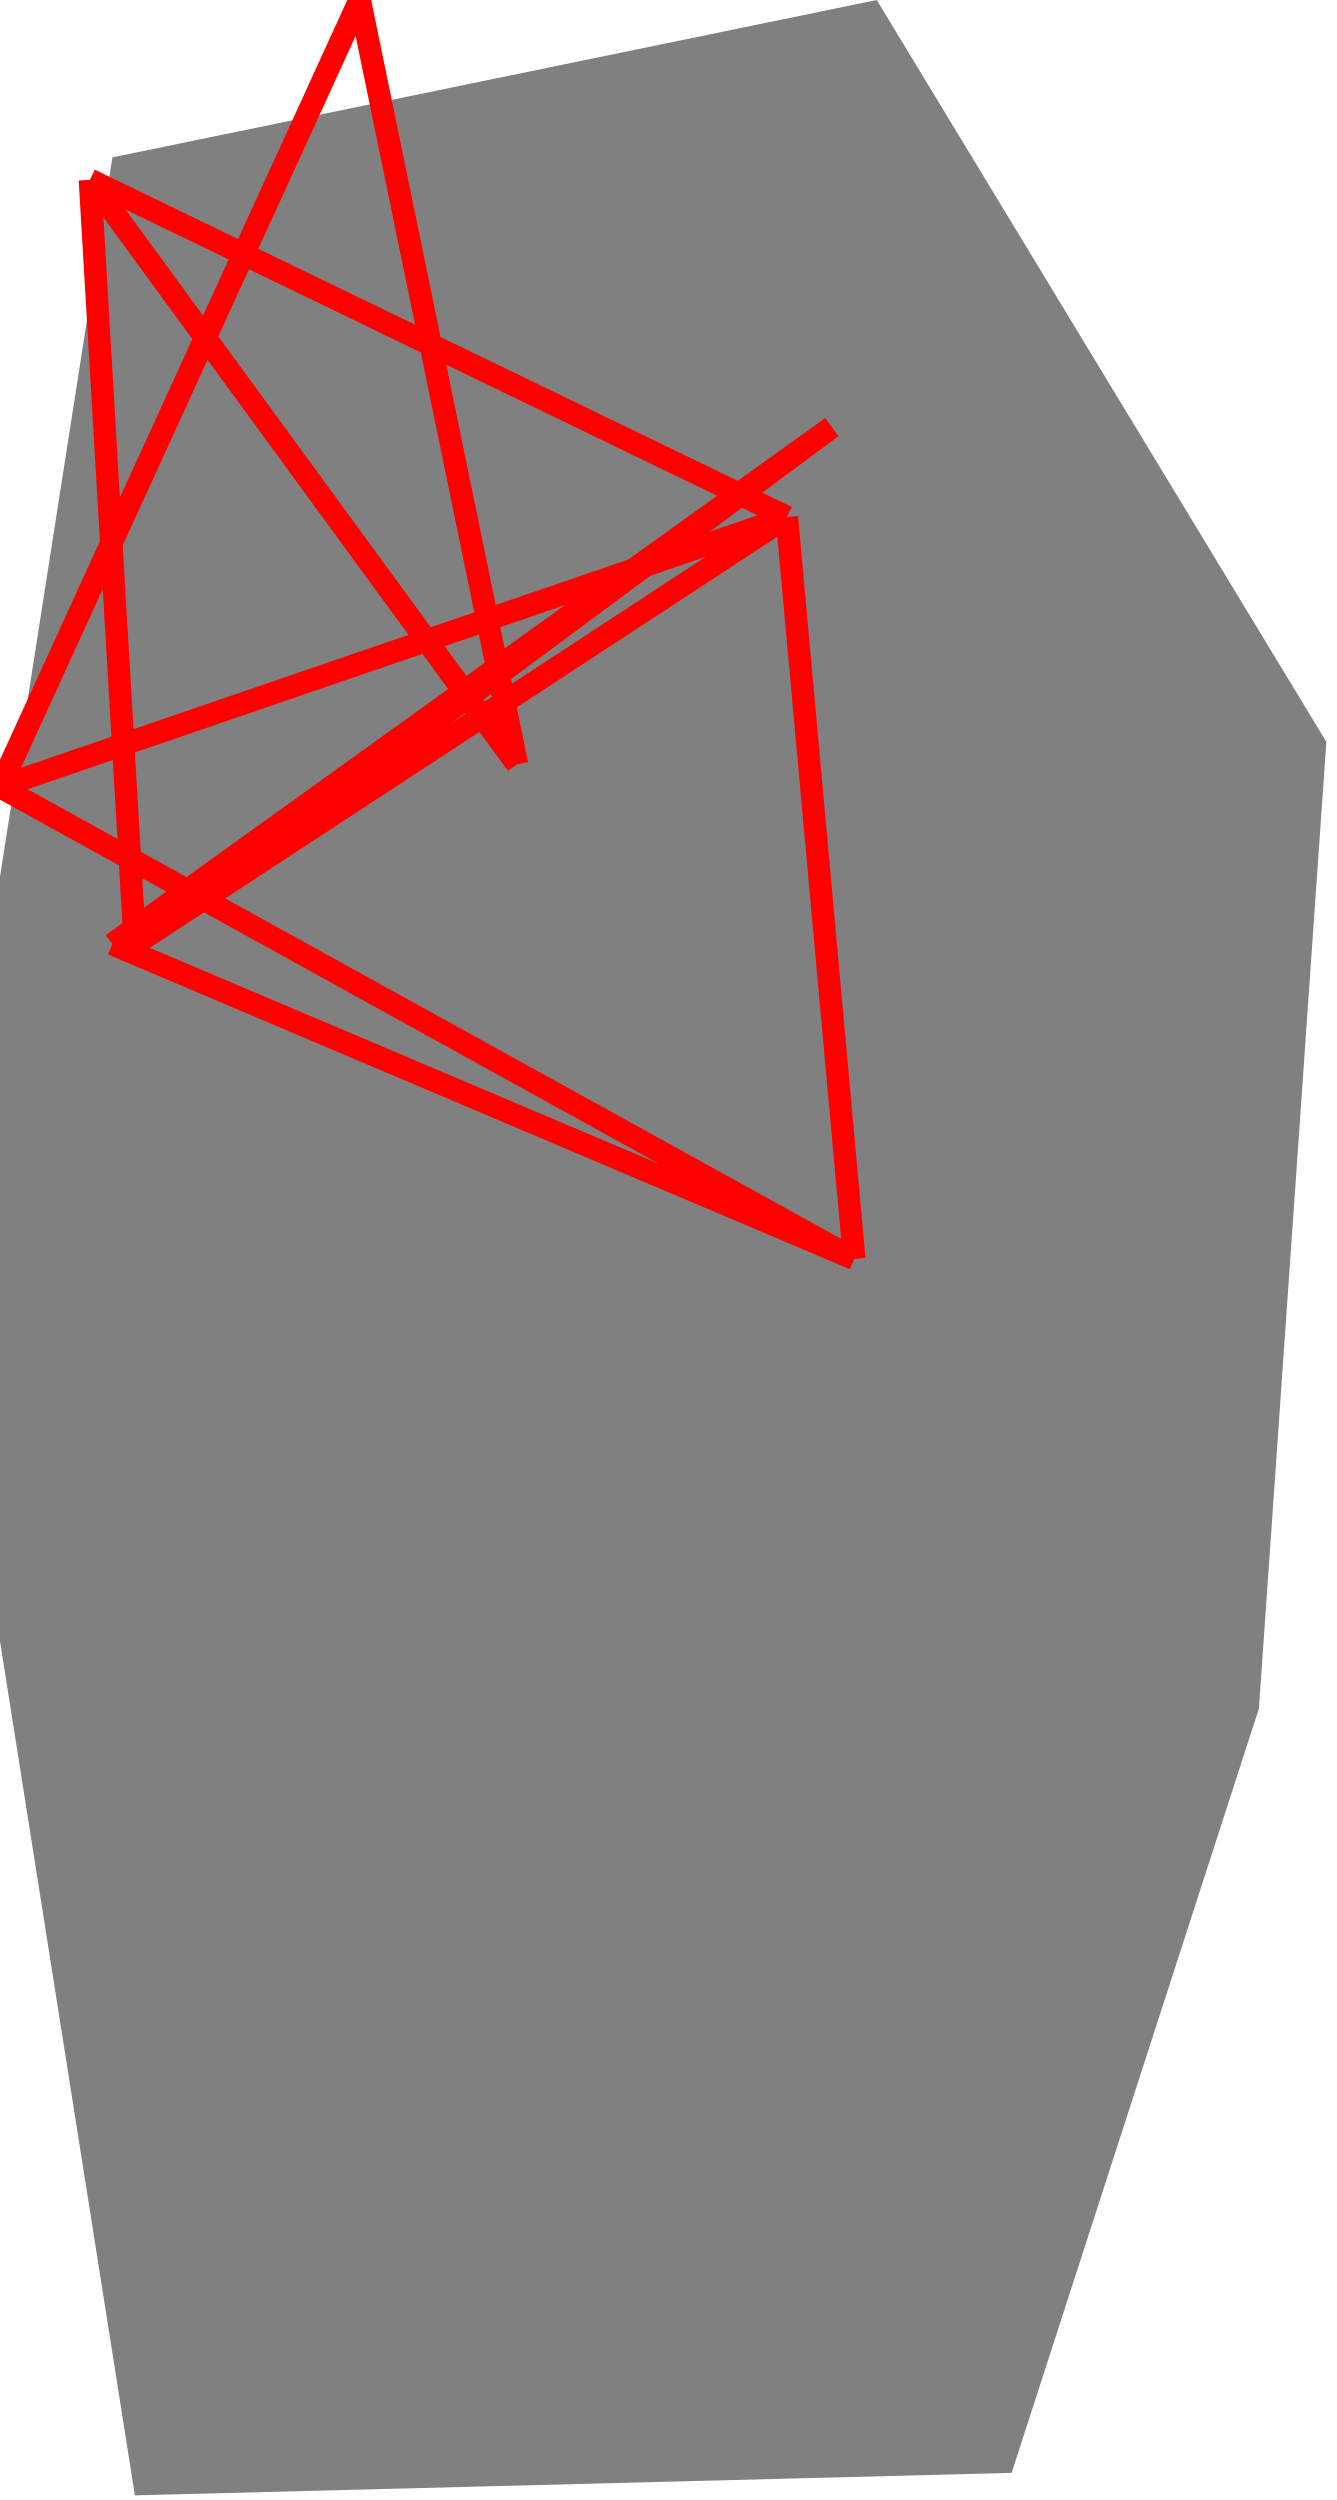
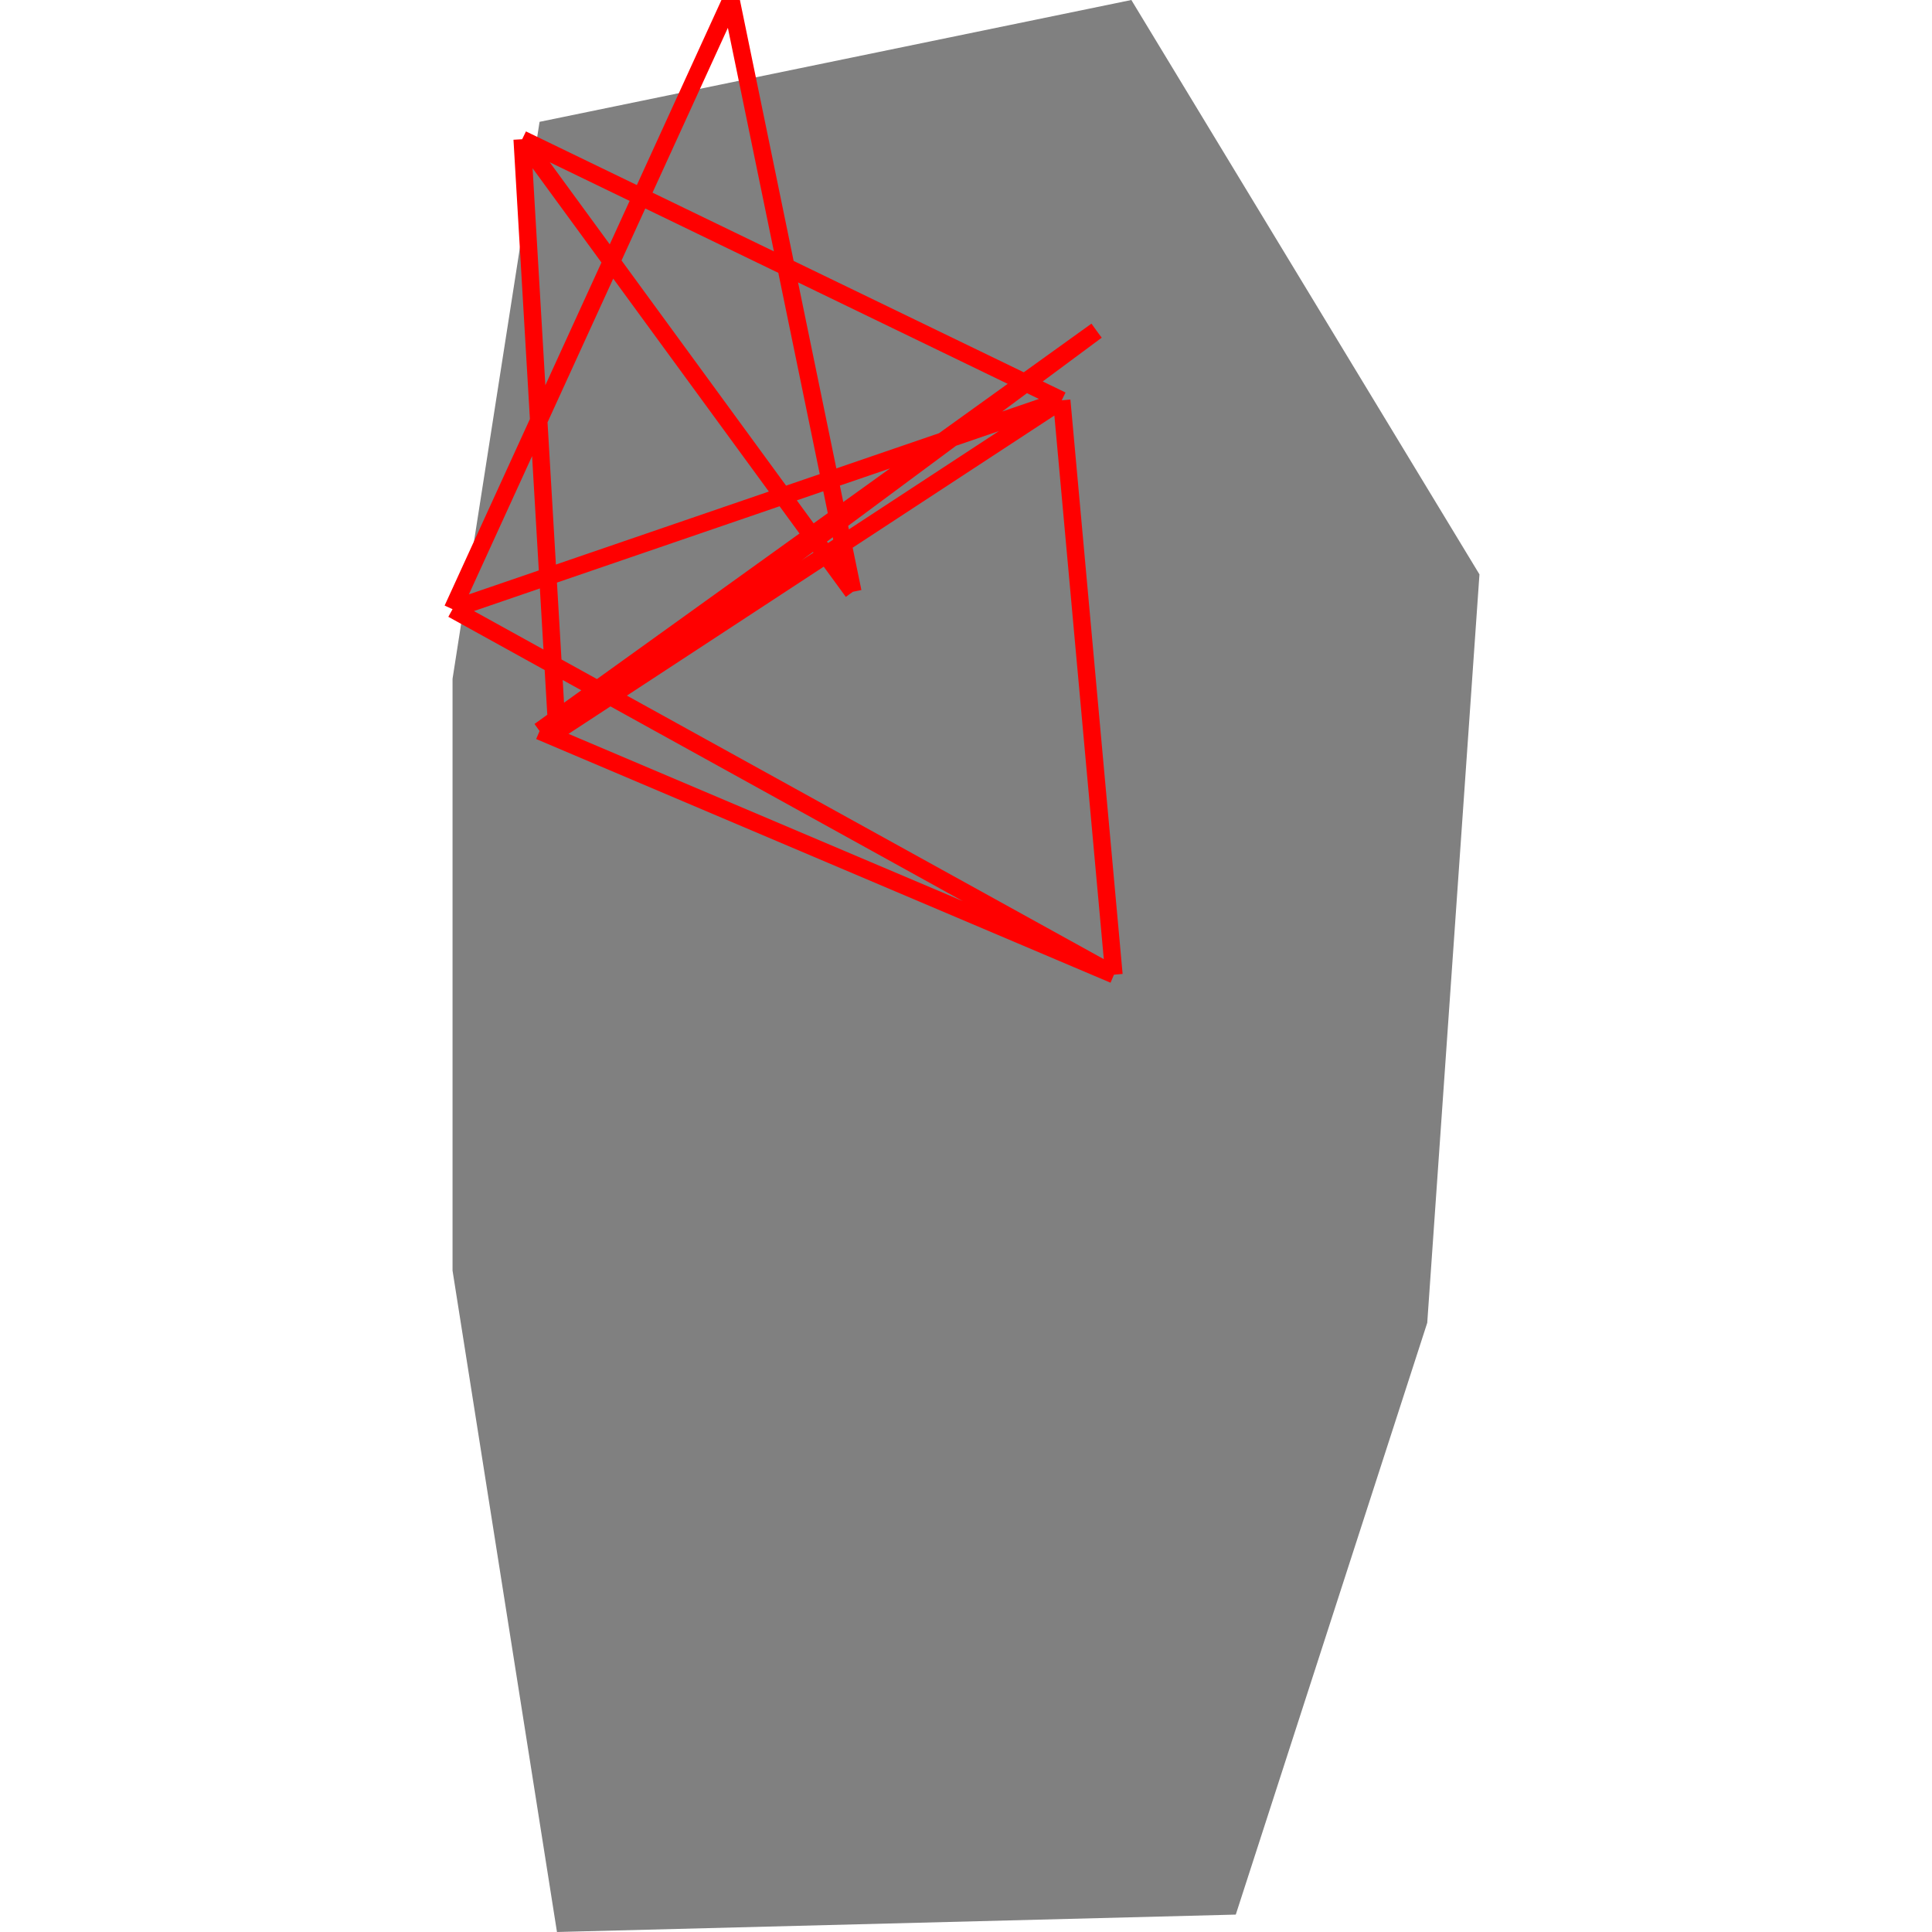
- <svg xmlns="http://www.w3.org/2000/svg">
-   <polygon fill="grey" points="5,7 39,0 59,33 56,76 45,110 6,111 0,73 0,39 " />
+ <svg xmlns="http://www.w3.org/2000/svg" height="500" viewBox="0 0 59 111" width="500">
+   <polygon fill="grey" points="0,39 0,73 6,111 45,110 56,76 59,33 39,0 5,7 " />
  <path d="M4 8L6 42M4 8L23 34M4 8L35 23M6 42L37 19M6 42L35 23M23 34L16 0M37 19L5 42M35 23L38 56M35 23L0 35M16 0L0 35M5 42L38 56M38 56L0 35" stroke="red" />
</svg>
